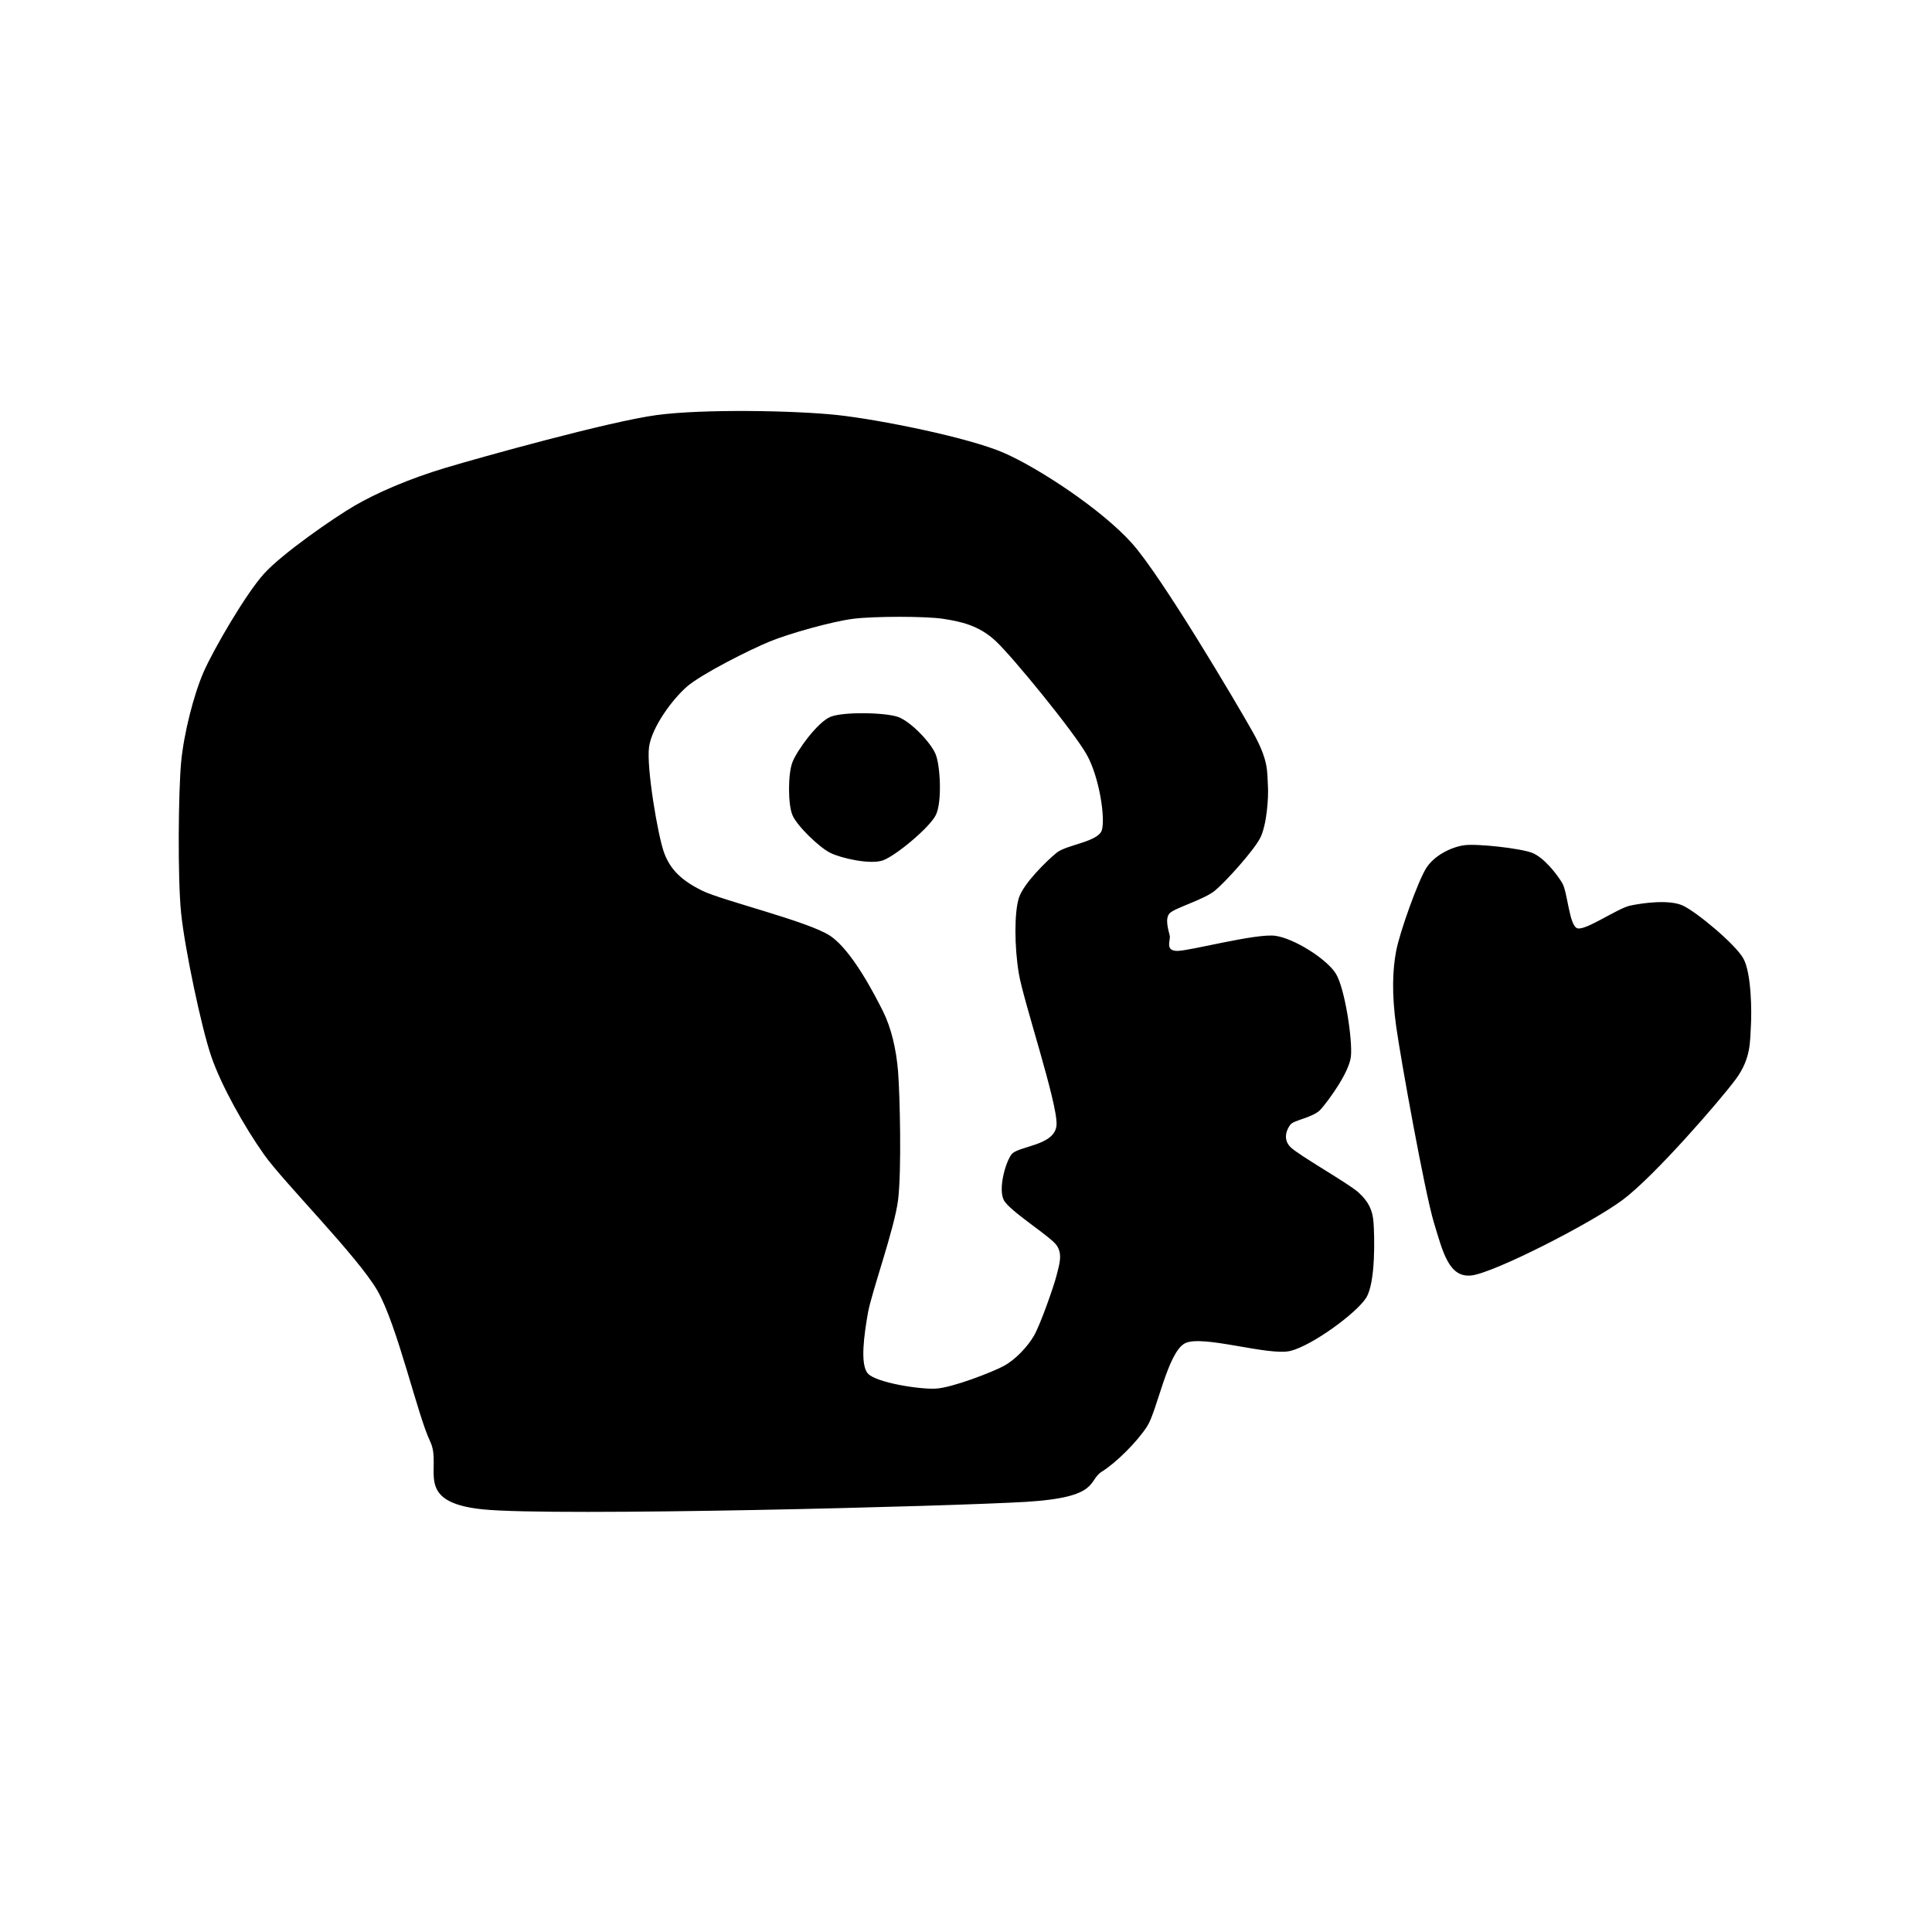
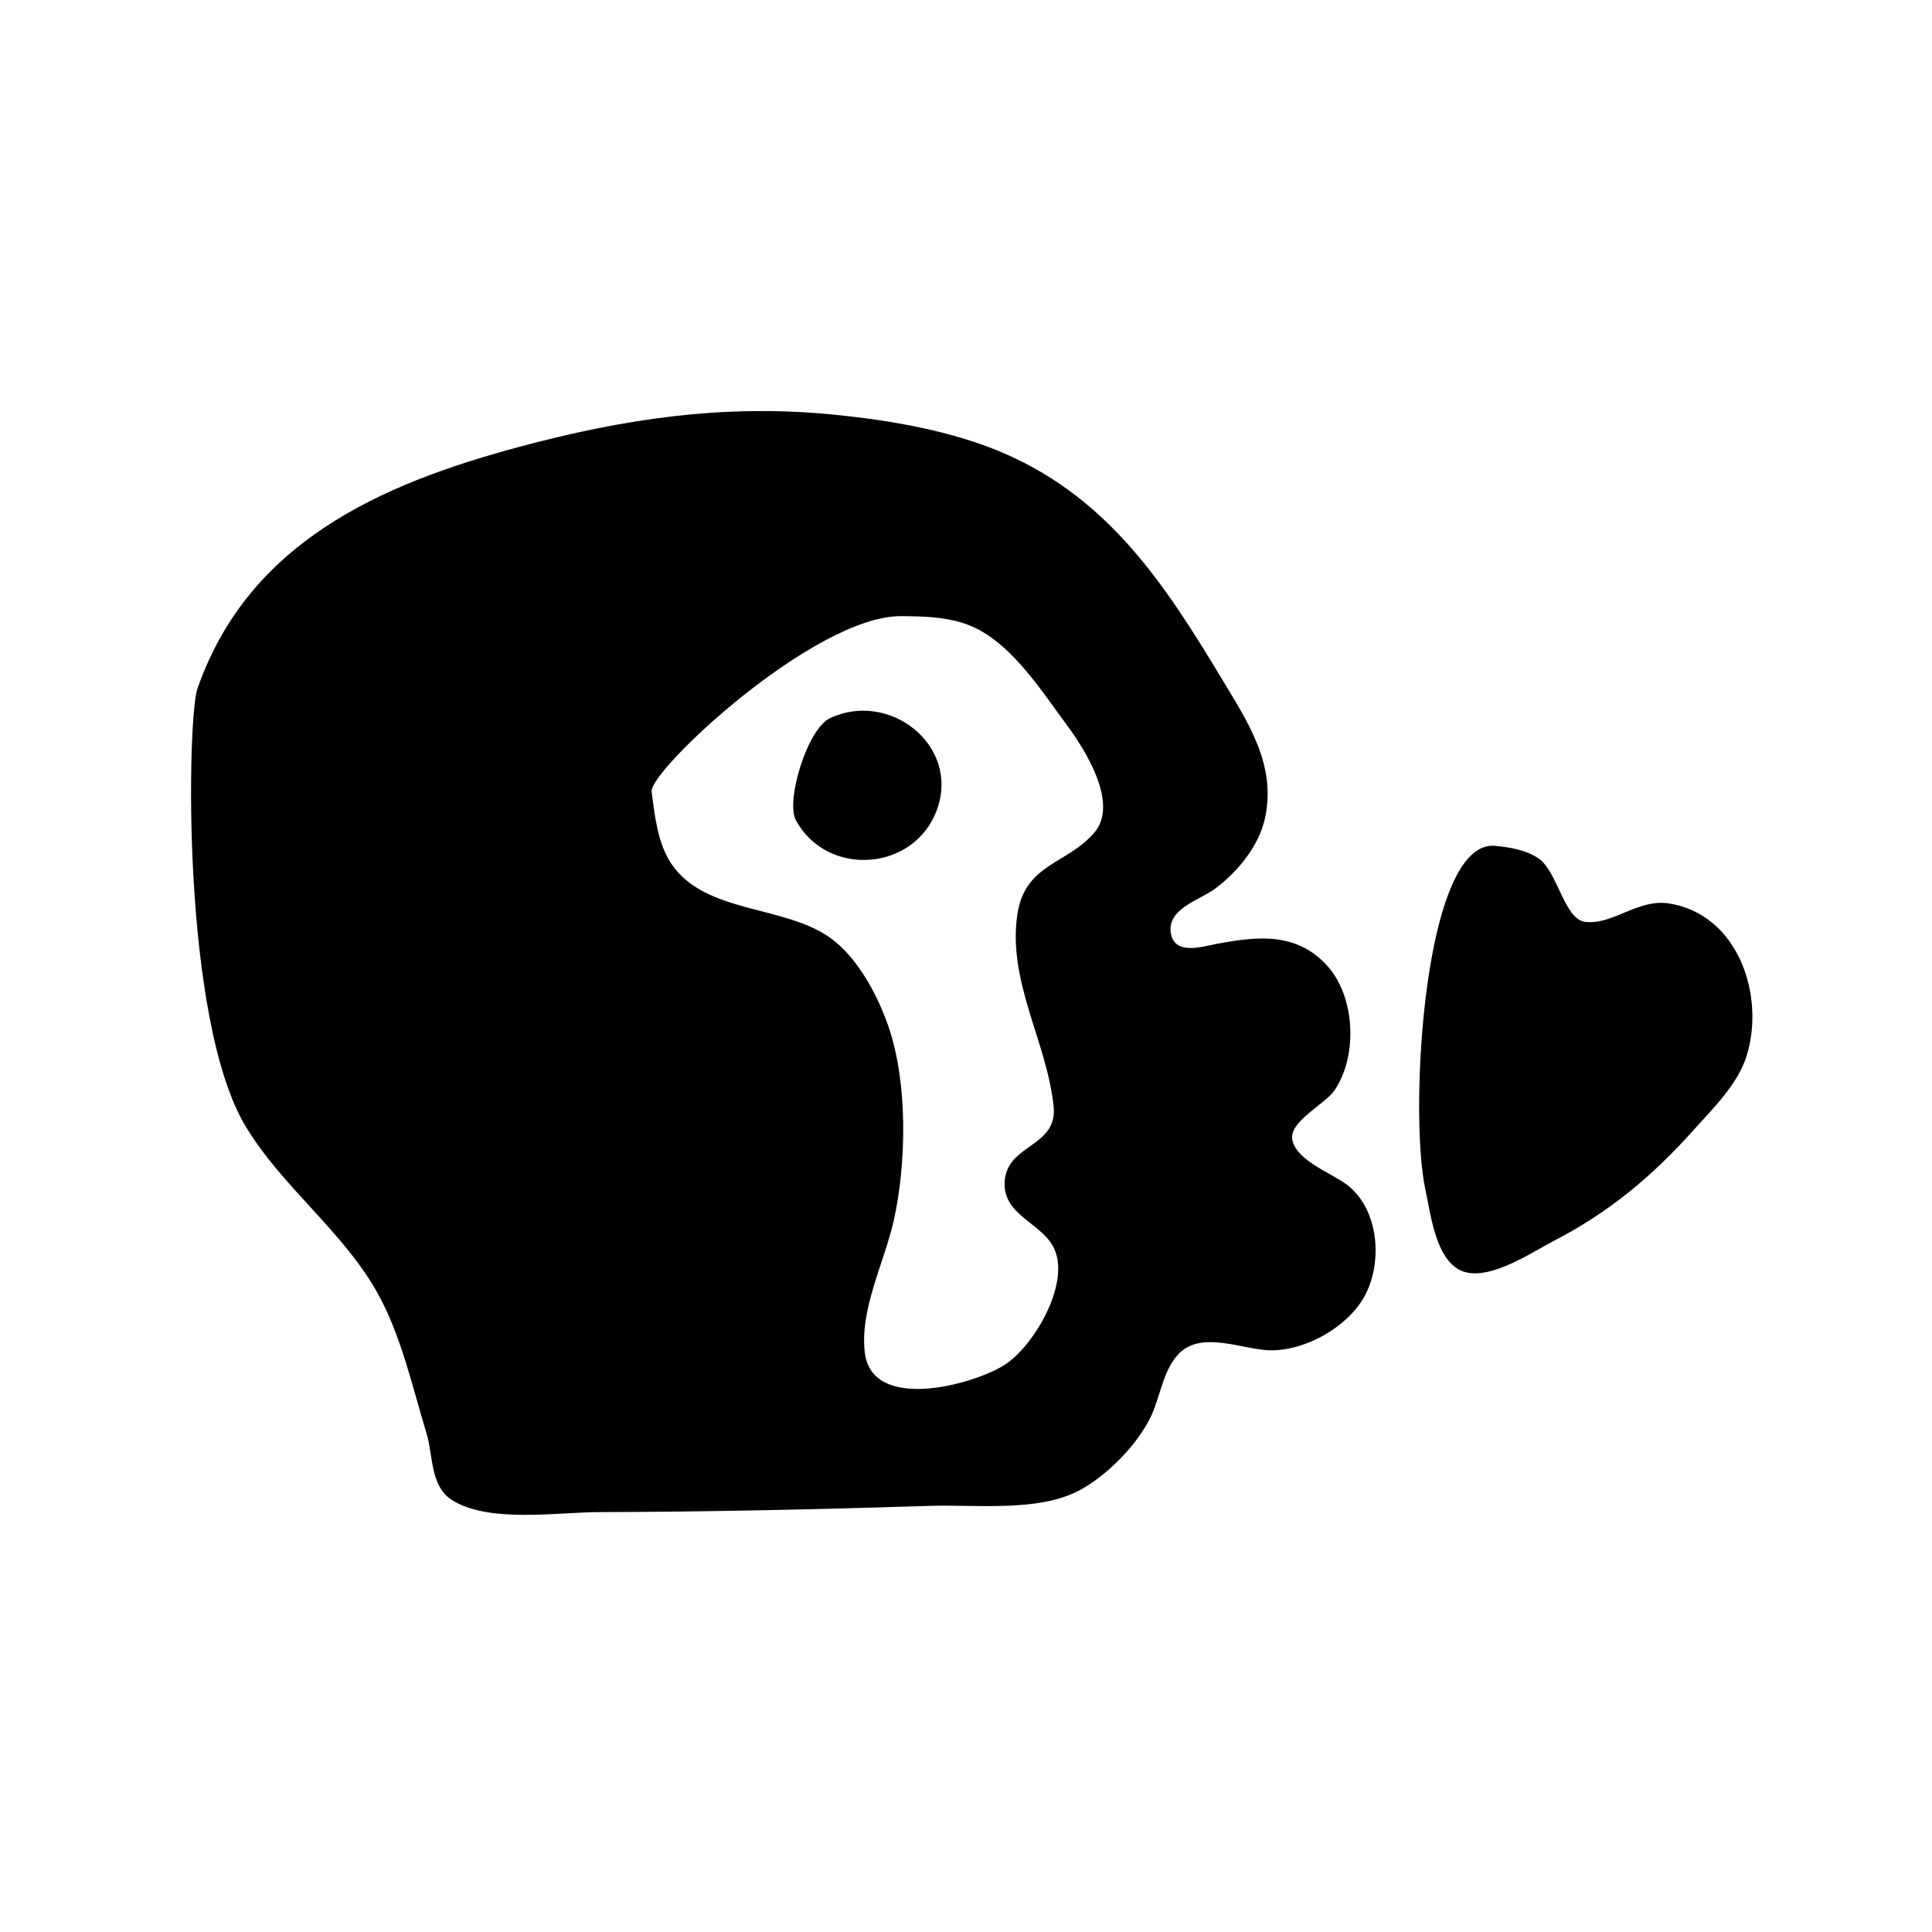
<svg xmlns="http://www.w3.org/2000/svg" viewBox="0 0 256 256" role="img" aria-hidden="true">
-   <path d="M24 101C24.36 97.16 25.68 92 27 89C28.32 86 32.6 78.64 35 76C37.4 73.36 44.12 68.68 47 67C49.88 65.32 54.2 63.44 59 62C63.8 60.56 80.76 55.84 87 55C93.24 54.16 105.48 54.4 111 55C116.52 55.6 128.32 57.96 133 60C137.68 62.04 146.04 67.56 150 72C153.96 76.44 163.84 93.16 166 97C168.16 100.84 167.88 102.32 168 104C168.12 105.68 167.84 109.32 167 111C166.16 112.68 162.44 116.8 161 118C159.56 119.2 155.72 120.28 155 121C154.28 121.72 154.88 123.4 155 124C155.12 124.6 154.32 126 156 126C157.68 126 166.48 123.64 169 124C171.52 124.36 175.8 127.08 177 129C178.2 130.92 179.24 137.84 179 140C178.76 142.16 175.96 145.92 175 147C174.04 148.08 171.48 148.4 171 149C170.52 149.6 169.92 150.92 171 152C172.08 153.08 178.68 156.8 180 158C181.32 159.2 181.88 160.32 182 162C182.12 163.68 182.32 169.96 181 172C179.68 174.04 173.88 178.28 171 179C168.12 179.72 159.28 176.8 157 178C154.72 179.2 153.32 186.96 152 189C150.68 191.04 147.92 193.8 146 195C144.08 196.2 145.84 198.4 136 199C126.16 199.6 73.48 200.96 64 200C54.52 199.04 58.68 194.48 57 191C55.32 187.52 52.64 175.56 50 171C47.36 166.44 37.64 156.72 35 153C32.36 149.28 29.32 143.84 28 140C26.68 136.16 24.48 125.68 24 121C23.52 116.32 23.64 104.84 24 101ZM86 99C85.64 101.64 87.16 110.72 88 113C88.84 115.28 90.36 116.68 93 118C95.64 119.32 107.12 122.08 110 124C112.88 125.92 115.92 131.84 117 134C118.08 136.16 118.76 139 119 142C119.24 145 119.48 155.16 119 159C118.52 162.84 115.48 171.24 115 174C114.52 176.76 113.92 180.8 115 182C116.08 183.2 121.84 184.12 124 184C126.16 183.88 131.44 181.84 133 181C134.56 180.16 136.16 178.44 137 177C137.84 175.56 139.64 170.44 140 169C140.36 167.56 140.84 166.2 140 165C139.16 163.8 133.72 160.44 133 159C132.28 157.56 133.16 154.2 134 153C134.84 151.8 139.88 151.88 140 149C140.12 146.12 135.6 132.6 135 129C134.4 125.4 134.4 120.92 135 119C135.6 117.08 138.68 114.08 140 113C141.32 111.92 145.52 111.56 146 110C146.48 108.44 145.68 103 144 100C142.32 97 134.28 87.16 132 85C129.72 82.84 127.28 82.36 125 82C122.72 81.64 115.76 81.64 113 82C110.24 82.36 104.64 83.92 102 85C99.36 86.08 92.92 89.32 91 91C89.08 92.68 86.36 96.36 86 99ZM105 101C105.6 99.44 108.32 95.72 110 95C111.68 94.28 117.32 94.4 119 95C120.68 95.6 123.4 98.44 124 100C124.6 101.56 124.84 106.32 124 108C123.16 109.68 118.68 113.4 117 114C115.32 114.6 111.44 113.72 110 113C108.56 112.28 105.6 109.44 105 108C104.4 106.56 104.4 102.56 105 101ZM185 126C185.48 123.48 187.92 116.68 189 115C190.08 113.32 192.32 112.24 194 112C195.68 111.76 201.44 112.4 203 113C204.56 113.6 206.28 115.8 207 117C207.72 118.2 207.92 122.64 209 123C210.08 123.36 214.32 120.36 216 120C217.68 119.64 221.2 119.16 223 120C224.8 120.84 229.92 125.08 231 127C232.08 128.92 232.12 134.08 232 136C231.88 137.92 232.04 140.24 230 143C227.96 145.76 219.2 155.88 215 159C210.8 162.12 198 168.64 195 169C192 169.36 191.2 165.96 190 162C188.8 158.04 185.6 140.32 185 136C184.4 131.68 184.52 128.52 185 126Z" fill="currentColor" fill-rule="evenodd" />
+   <path d="M26.151,91.274c6.752,-19.374 24.143,-27.077 42.539,-32.032c13.833,-3.726 27.027,-5.714 41.39,-4.337c7.695,0.738 16.173,2.156 23.281,5.297c13.644,6.029 21.058,17.311 28.456,29.616c3.454,5.744 7.269,11.355 5.846,18.398c-0.767,3.797 -3.6,7.249 -6.646,9.538c-2.029,1.525 -6.619,2.682 -5.829,6.109c0.625,2.711 4.19,1.554 5.983,1.214c5.346,-1.011 10.583,-1.609 14.656,2.851c3.802,4.163 4.091,12.052 0.975,16.588c-1.229,1.789 -6.131,4.149 -5.553,6.595c0.656,2.777 5.296,4.358 7.314,5.938c4.038,3.163 4.667,9.833 2.438,14.344c-2.17,4.393 -8.224,7.77 -13.024,7.517c-3.375,-0.178 -8.353,-2.357 -11.337,0.07c-2.479,2.017 -2.843,6.033 -4.16,8.761c-1.804,3.736 -5.846,7.847 -9.535,9.784c-5.421,2.846 -13.715,1.822 -19.669,2.01c-14.632,0.46 -29.275,0.795 -43.915,0.827c-5.48,0.012 -14.823,1.518 -19.604,-1.689c-2.746,-1.842 -2.37,-5.872 -3.231,-8.705c-1.879,-6.181 -3.392,-13.144 -6.591,-18.793c-4.59,-8.104 -12.483,-13.859 -17.333,-21.838c-8.629,-14.197 -7.775,-54.268 -6.452,-58.062zM86.344,104.903c0.412,3.14 0.791,6.813 2.592,9.516c4.497,6.749 15.161,5.435 21.269,9.992c3.527,2.632 6.093,7.488 7.507,11.57c2.585,7.466 2.418,18.125 0.709,25.777c-1.233,5.522 -4.519,11.69 -3.83,17.466c0.946,7.928 14.315,4.278 18.474,1.662c3.858,-2.426 8.732,-10.662 6.663,-15.344c-1.551,-3.51 -6.804,-4.403 -6.609,-8.878c0.223,-5.142 7.082,-4.568 6.489,-10.115c-0.916,-8.564 -6.114,-16.494 -4.805,-25.364c0.997,-6.763 6.582,-6.634 10.2,-10.857c3.323,-3.878 -1.278,-11.062 -3.615,-14.22c-3.258,-4.402 -7.147,-10.54 -12.241,-12.942c-3.009,-1.419 -6.5,-1.51 -9.762,-1.523c-11.503,-0.047 -33.402,20.503 -33.04,23.262zM110.02,95.141c7.807,-3.649 17.156,3.567 14.159,12.065c-2.922,8.286 -14.608,9.133 -18.736,1.446c-1.329,-2.476 1.464,-12.056 4.577,-13.511zM198.14,112.081c1.931,0.189 3.956,0.526 5.625,1.591c2.614,1.668 3.477,8.139 6.266,8.481c3.657,0.448 6.992,-3.079 11.087,-2.447c9.26,1.427 12.838,12.351 10.282,20.303c-1.201,3.736 -4.359,6.78 -6.911,9.638c-5.544,6.208 -11.22,10.957 -18.631,14.793c-3.037,1.572 -9.144,5.786 -12.637,3.731c-3.078,-1.811 -3.683,-7.5 -4.363,-10.626c-2.179,-10.008 -0.272,-46.399 9.281,-45.464z" fill="currentColor" fill-rule="evenodd" />
</svg>
